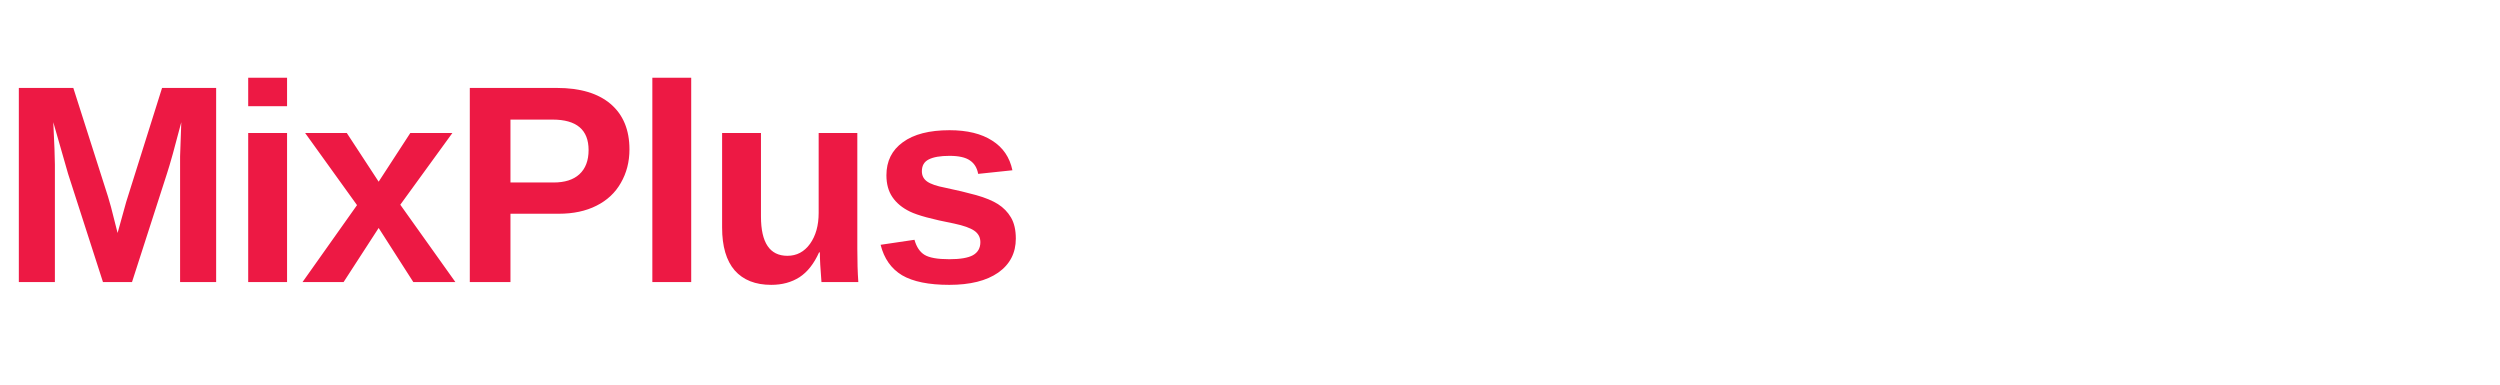
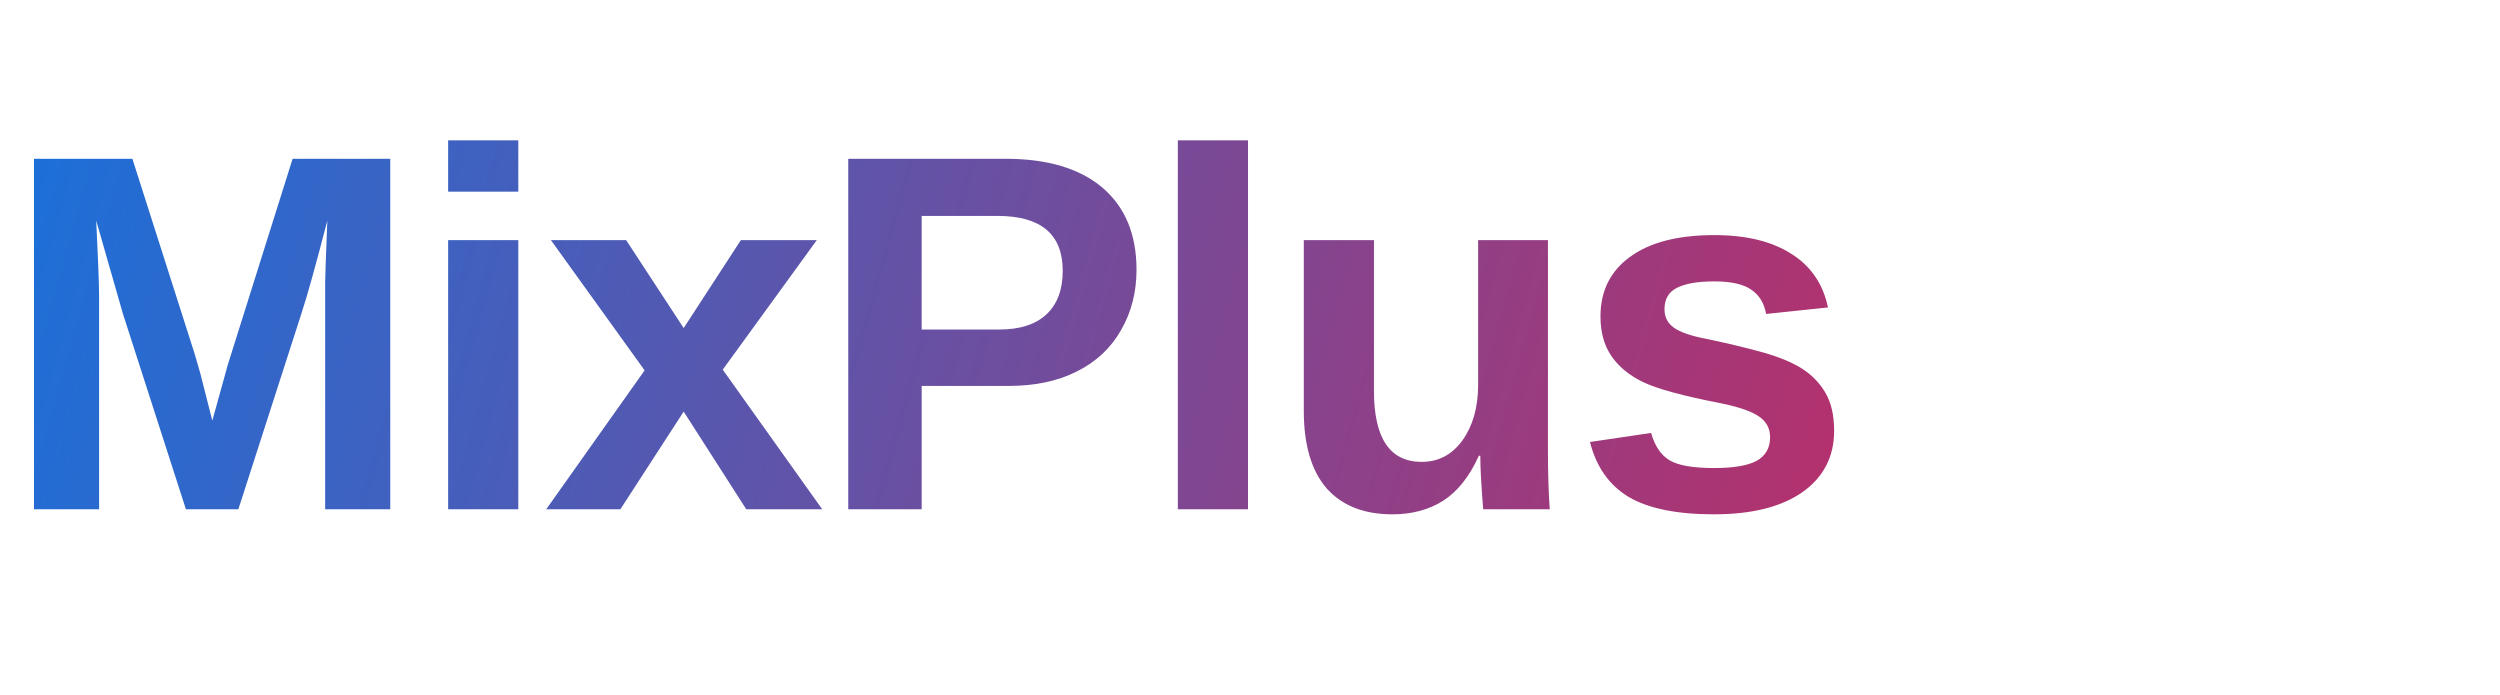
- <svg xmlns="http://www.w3.org/2000/svg" width="195" height="30" viewBox="0 0 195 30" fill="none" role="img" aria-label="MixPlus">
-   <text x="0" y="22" fill="#ed1944" font-family="Arial, Helvetica, sans-serif" font-size="22" font-weight="800" letter-spacing="-0.5">MixPlus</text>
+ <svg xmlns="http://www.w3.org/2000/svg" width="108" height="30" viewBox="0 0 108 30" fill="none" role="img" aria-label="MixPlus">
+   <defs>
+     <linearGradient id="mixplusTextGrad" x1="0" y1="0" x2="108" y2="30" gradientUnits="userSpaceOnUse">
+       <stop offset="0%" stop-color="#1672dd" />
+       <stop offset="100%" stop-color="#ed1944" />
+     </linearGradient>
+   </defs>
+   <text x="0" y="22" fill="url(#mixplusTextGrad)" font-family="Arial, Helvetica, sans-serif" font-size="22" font-weight="800" letter-spacing="-0.5">MixPlus</text>
</svg>
